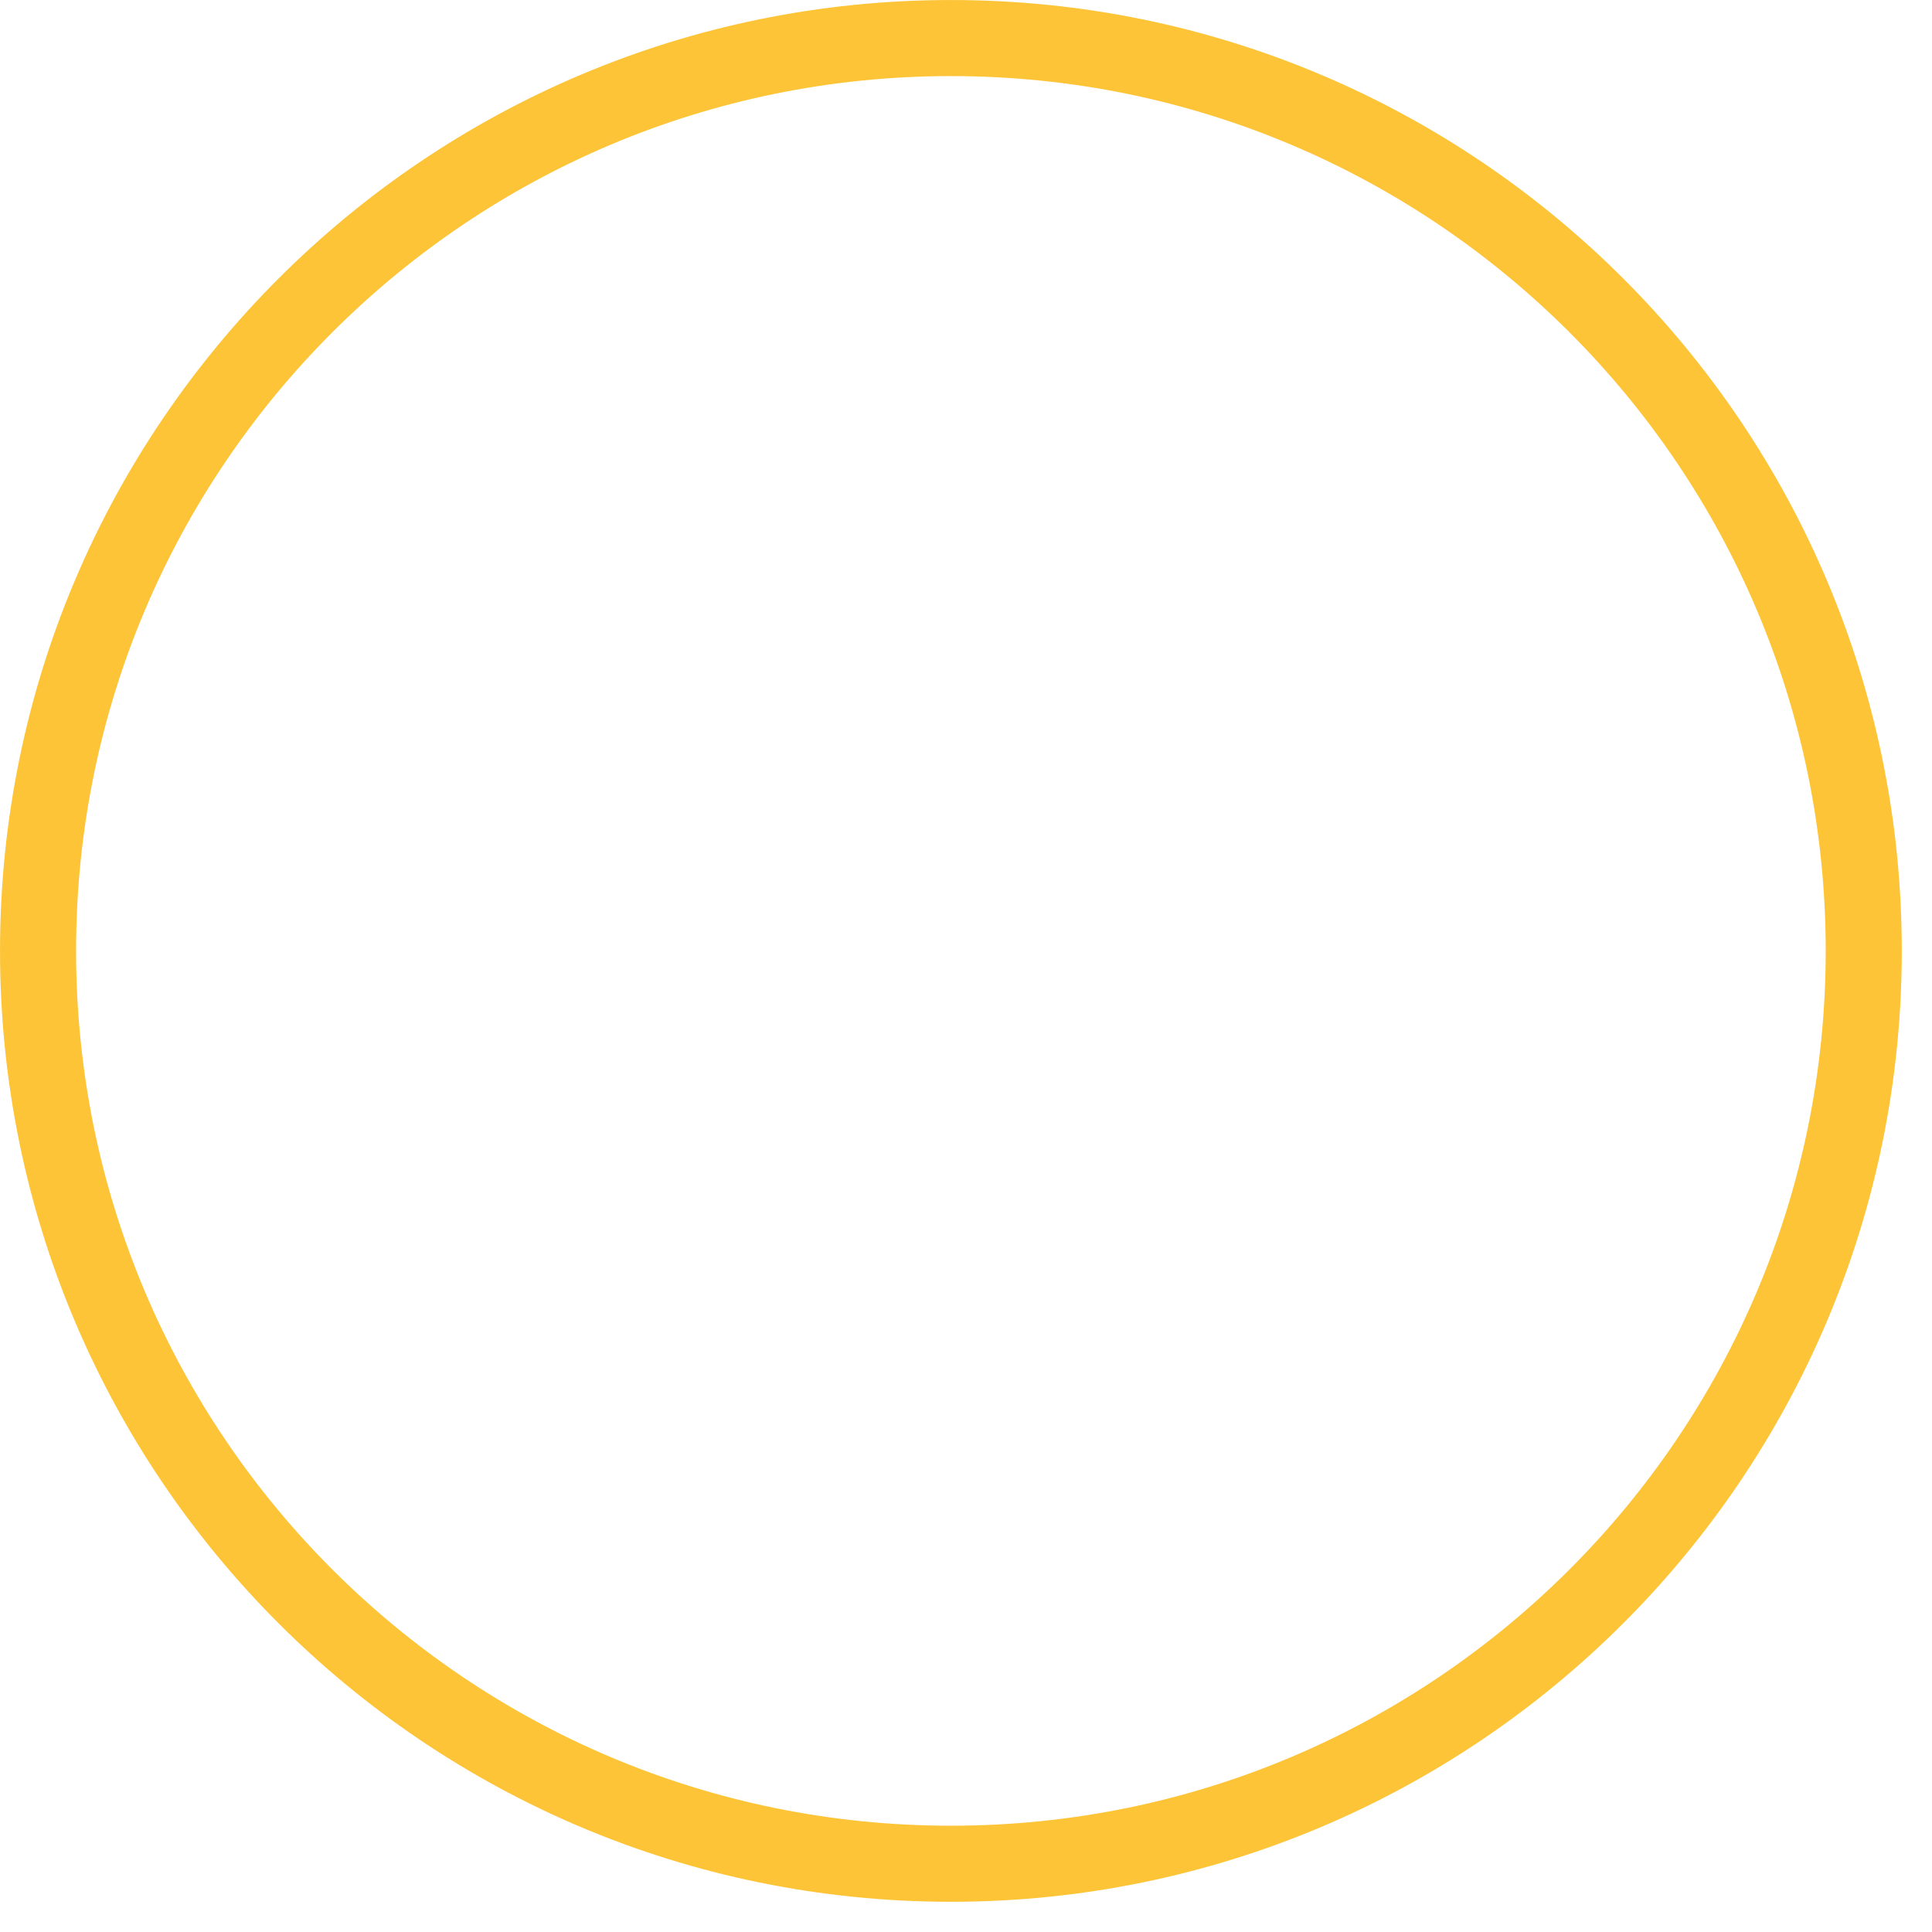
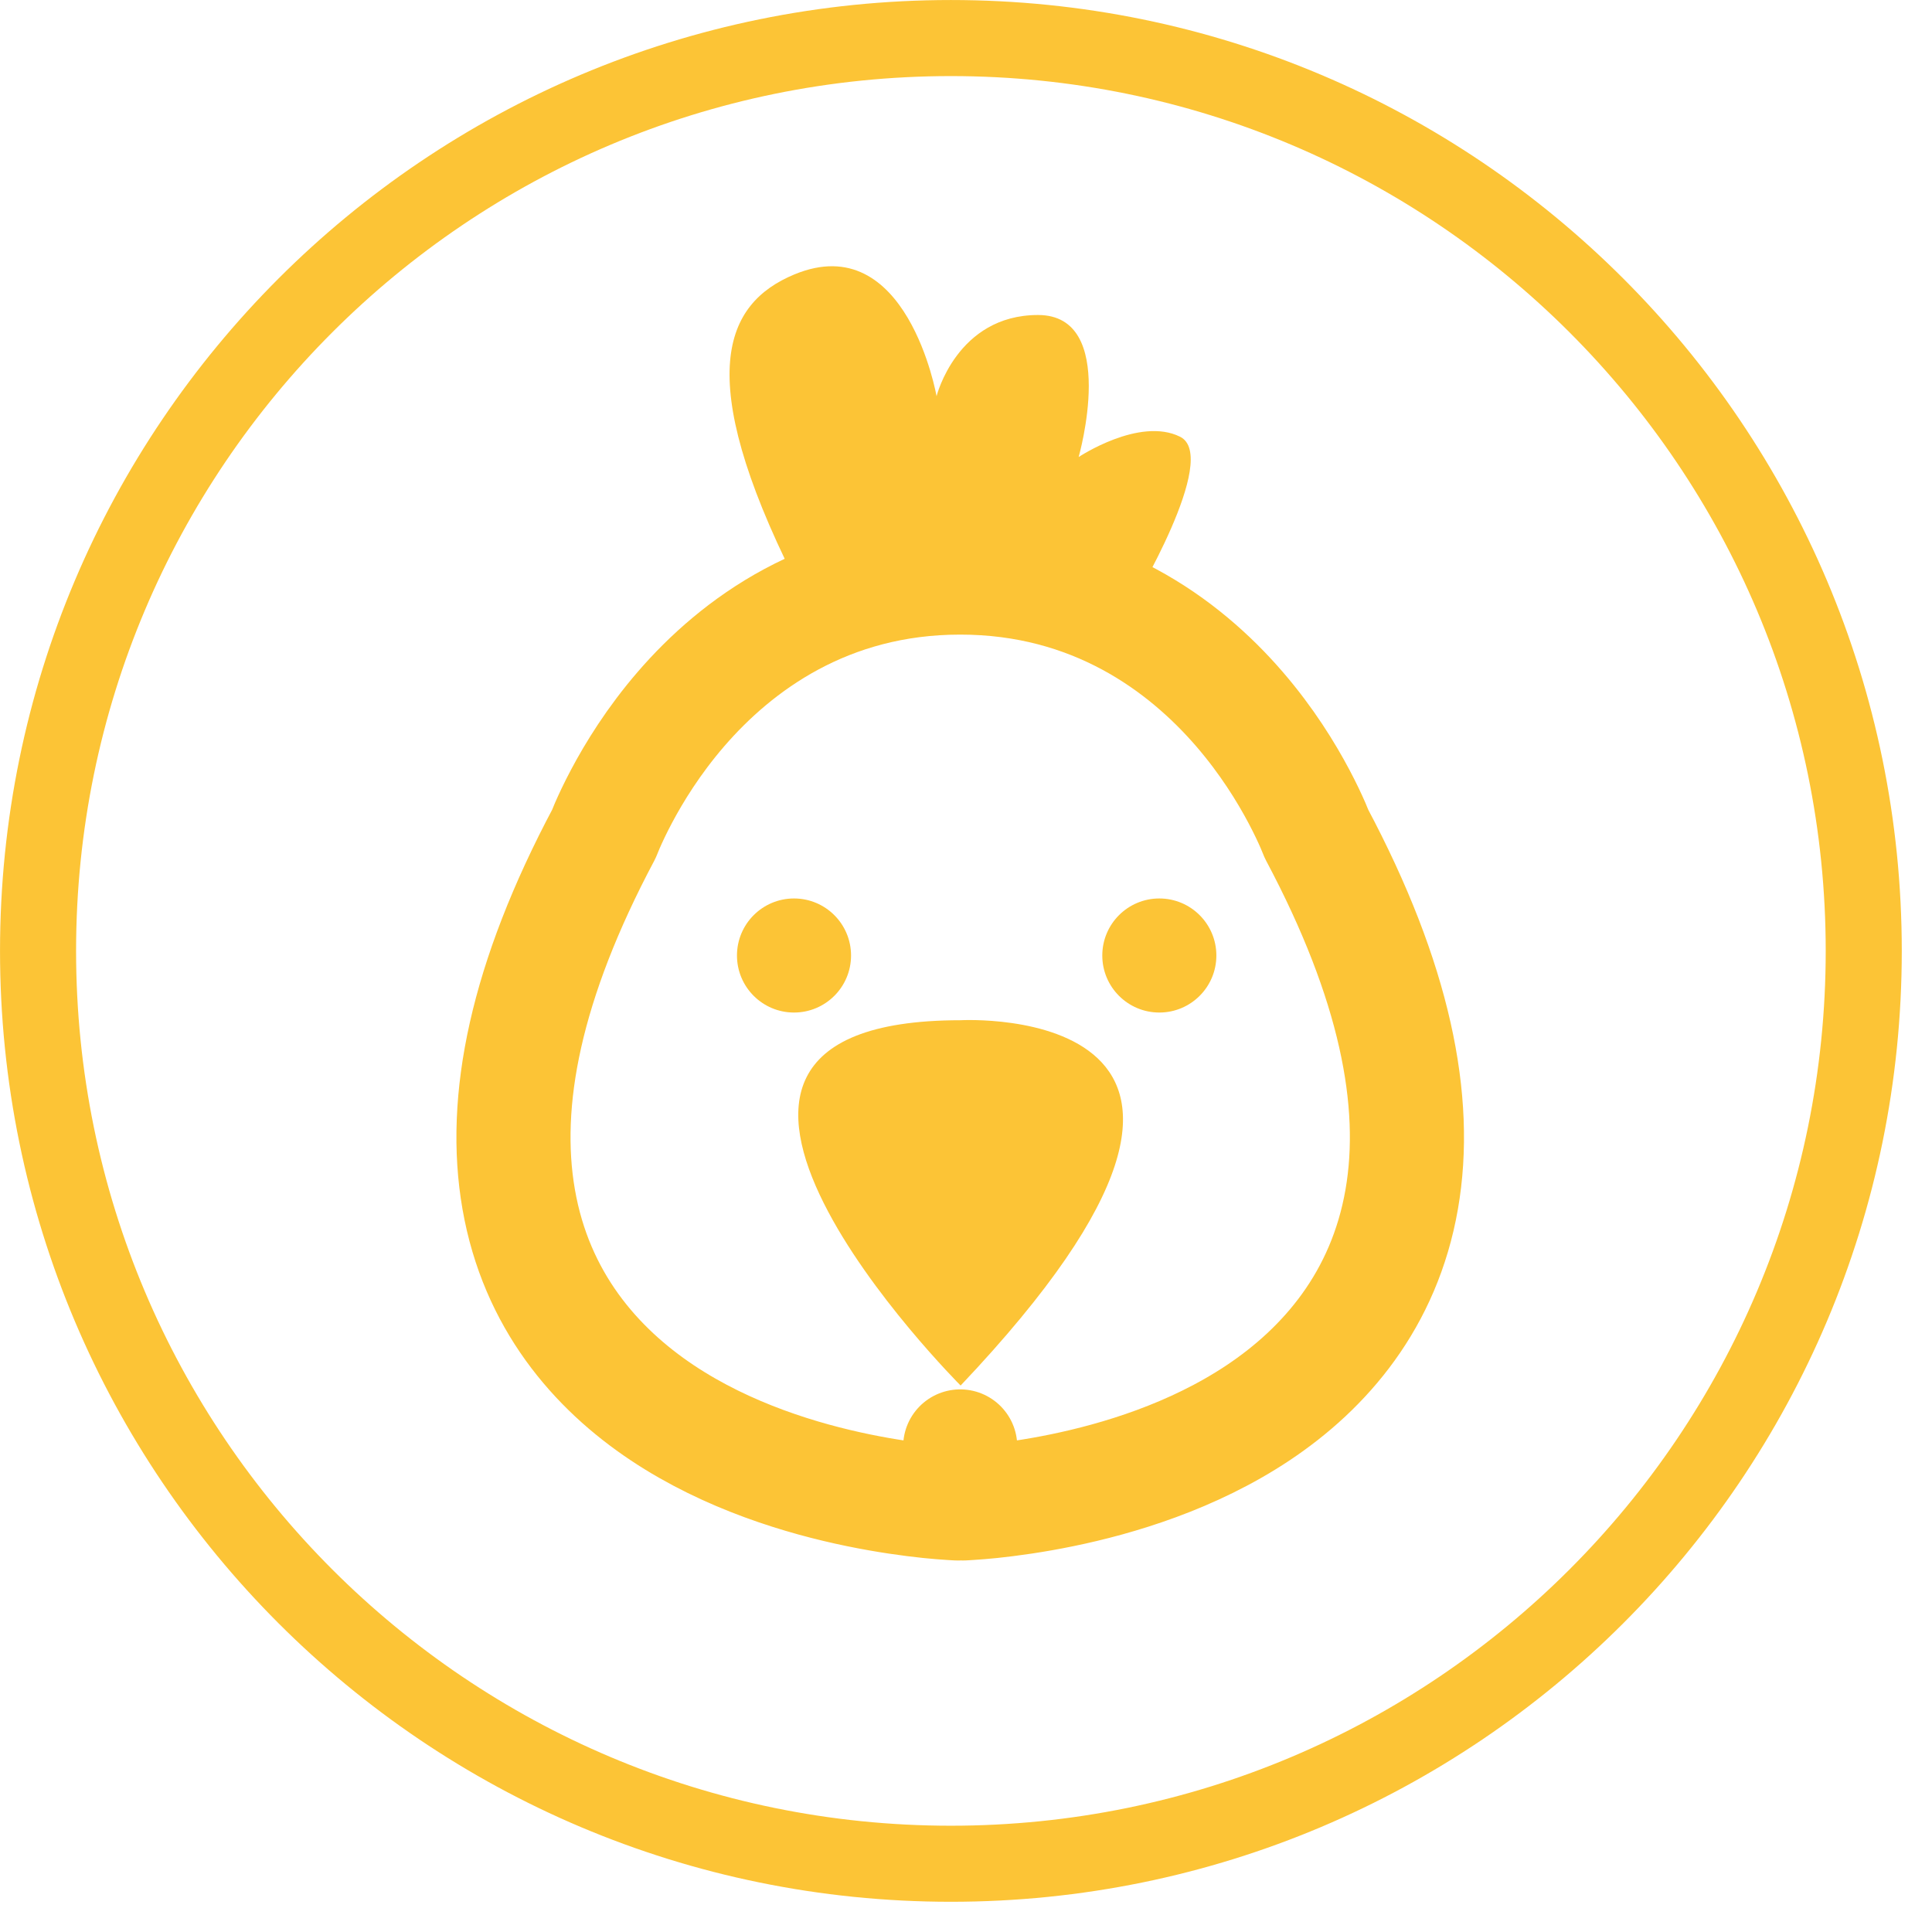
<svg xmlns="http://www.w3.org/2000/svg" width="46" height="46" viewBox="0 0 46 46" fill="none">
  <rect x="0.906" y="0.906" width="43.469" height="43.469" rx="21.735" stroke="#FCC436" stroke-width="1.811" />
+   <path d="M26.95 14.386C26.95 14.386 29.064 10.882 28.098 10.399C27.131 9.916 25.682 10.882 25.682 10.882C25.682 10.882 26.648 7.5 24.715 7.5C22.782 7.5 22.299 9.433 22.299 9.433C22.299 9.433 21.595 5.424 18.916 6.533C17.243 7.227 16.5 8.949 18.916 13.782" fill="#FCC436" />
+   <path d="M18.905 24.108C19.655 24.108 20.263 23.5 20.263 22.75C20.263 22 19.655 21.392 18.905 21.392C18.155 21.392 17.547 22 17.547 22.75C17.547 23.5 18.155 24.108 18.905 24.108Z" fill="#FCC436" />
+   <path d="M27.603 24.108C28.353 24.108 28.961 23.5 28.961 22.75C28.961 22 28.353 21.392 27.603 21.392C26.853 21.392 26.245 22 26.245 22.75C26.245 23.5 26.853 24.108 27.603 24.108Z" fill="#FCC436" />
+   <path d="M22.872 24.291C22.872 24.291 31.57 23.808 22.872 32.989C22.872 32.989 14.174 24.291 22.872 24.291Z" fill="#FCC436" />
+   <path d="M22.862 34.439C22.907 35.796 22.908 35.796 22.909 35.796L22.91 35.796L22.915 35.796L22.928 35.796L22.97 35.794C23.004 35.792 23.052 35.789 23.112 35.785C23.232 35.778 23.401 35.764 23.611 35.743C24.029 35.699 24.613 35.621 25.288 35.482C26.62 35.208 28.395 34.678 29.958 33.636C31.547 32.576 32.956 30.955 33.374 28.556C33.782 26.216 33.208 23.357 31.347 19.858C31.327 19.807 31.299 19.738 31.263 19.655C31.187 19.481 31.076 19.242 30.925 18.958C30.626 18.394 30.164 17.639 29.508 16.88C28.19 15.354 26.032 13.751 22.862 13.751C19.692 13.751 17.534 15.354 16.216 16.88C15.56 17.639 15.098 18.394 14.799 18.958C14.648 19.242 14.537 19.481 14.461 19.655C14.425 19.738 14.397 19.807 14.377 19.858C12.516 23.357 11.942 26.216 12.35 28.556C12.768 30.955 14.177 32.576 15.766 33.636C17.329 34.678 19.104 35.208 20.436 35.482C21.111 35.621 21.695 35.699 22.113 35.743C22.323 35.764 22.492 35.778 22.612 35.785C22.672 35.789 22.72 35.792 22.755 35.794L22.796 35.796L22.809 35.796L22.814 35.796L22.815 35.796C22.816 35.796 22.817 35.796 22.862 34.439ZM22.862 34.439L22.817 35.796C22.847 35.797 22.877 35.797 22.907 35.796L22.862 34.439Z" stroke="#FCC436" stroke-width="2.717" stroke-miterlimit="10" stroke-linecap="round" stroke-linejoin="round" />
</svg>
